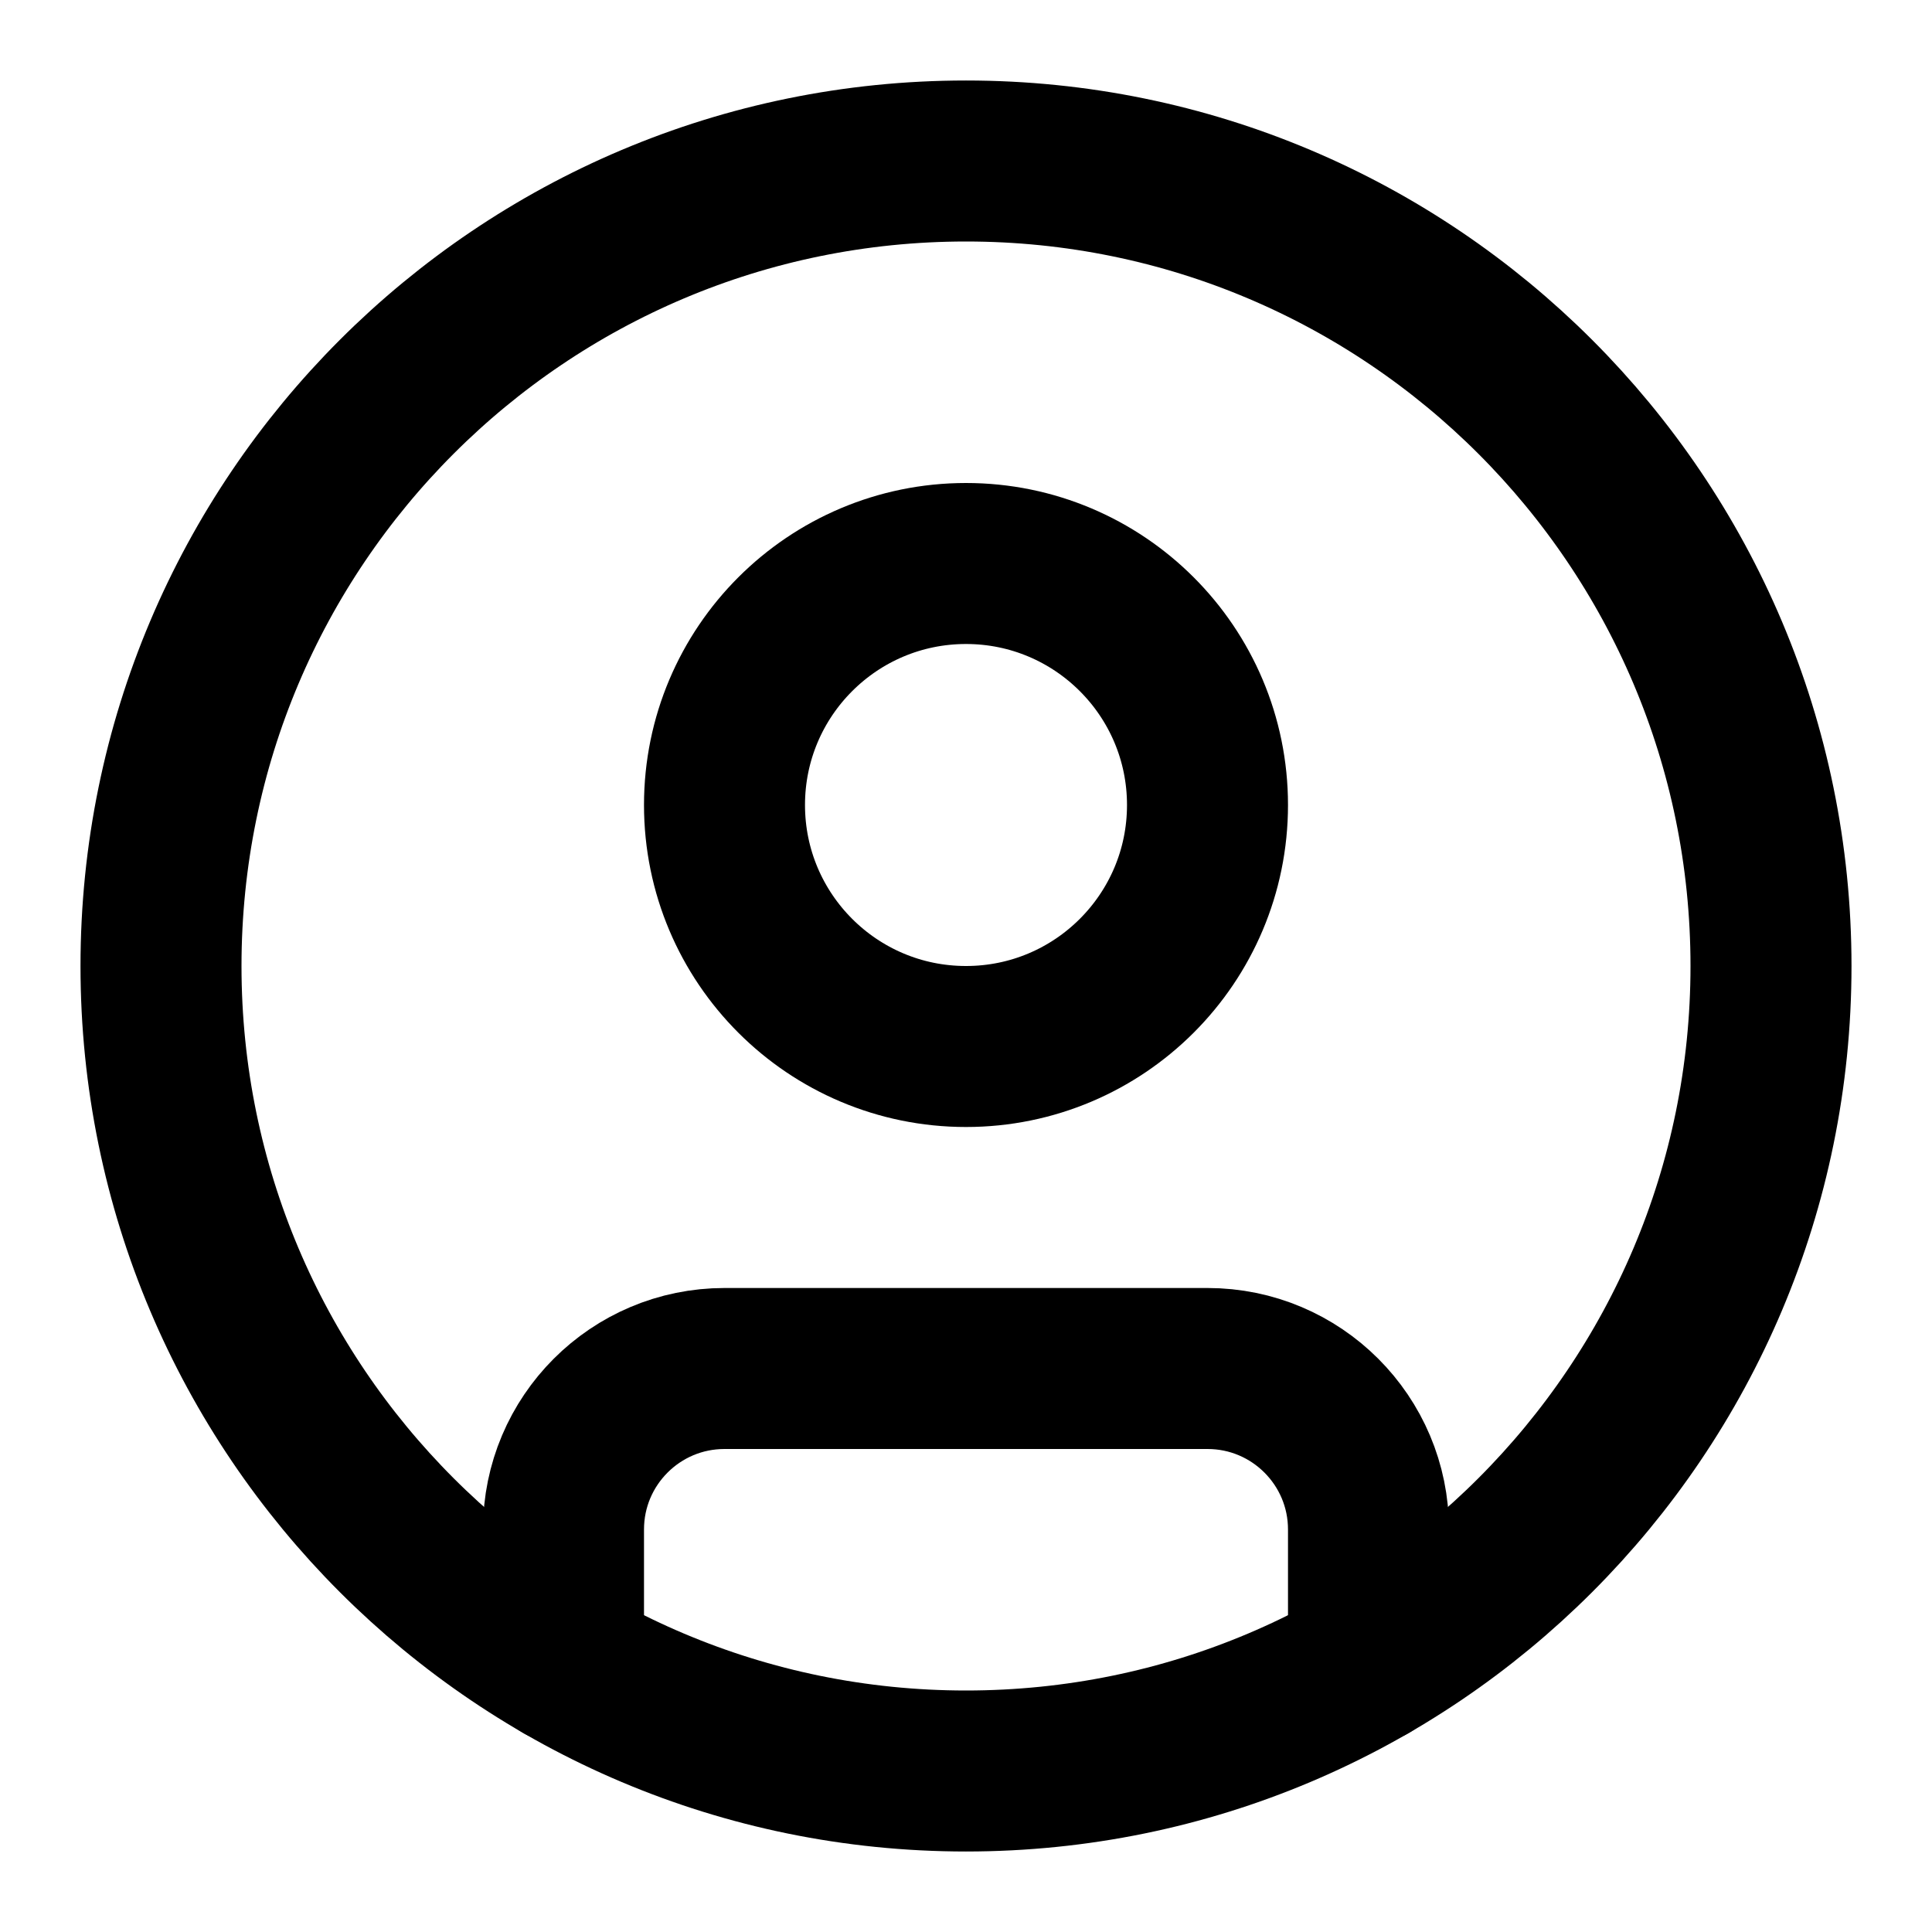
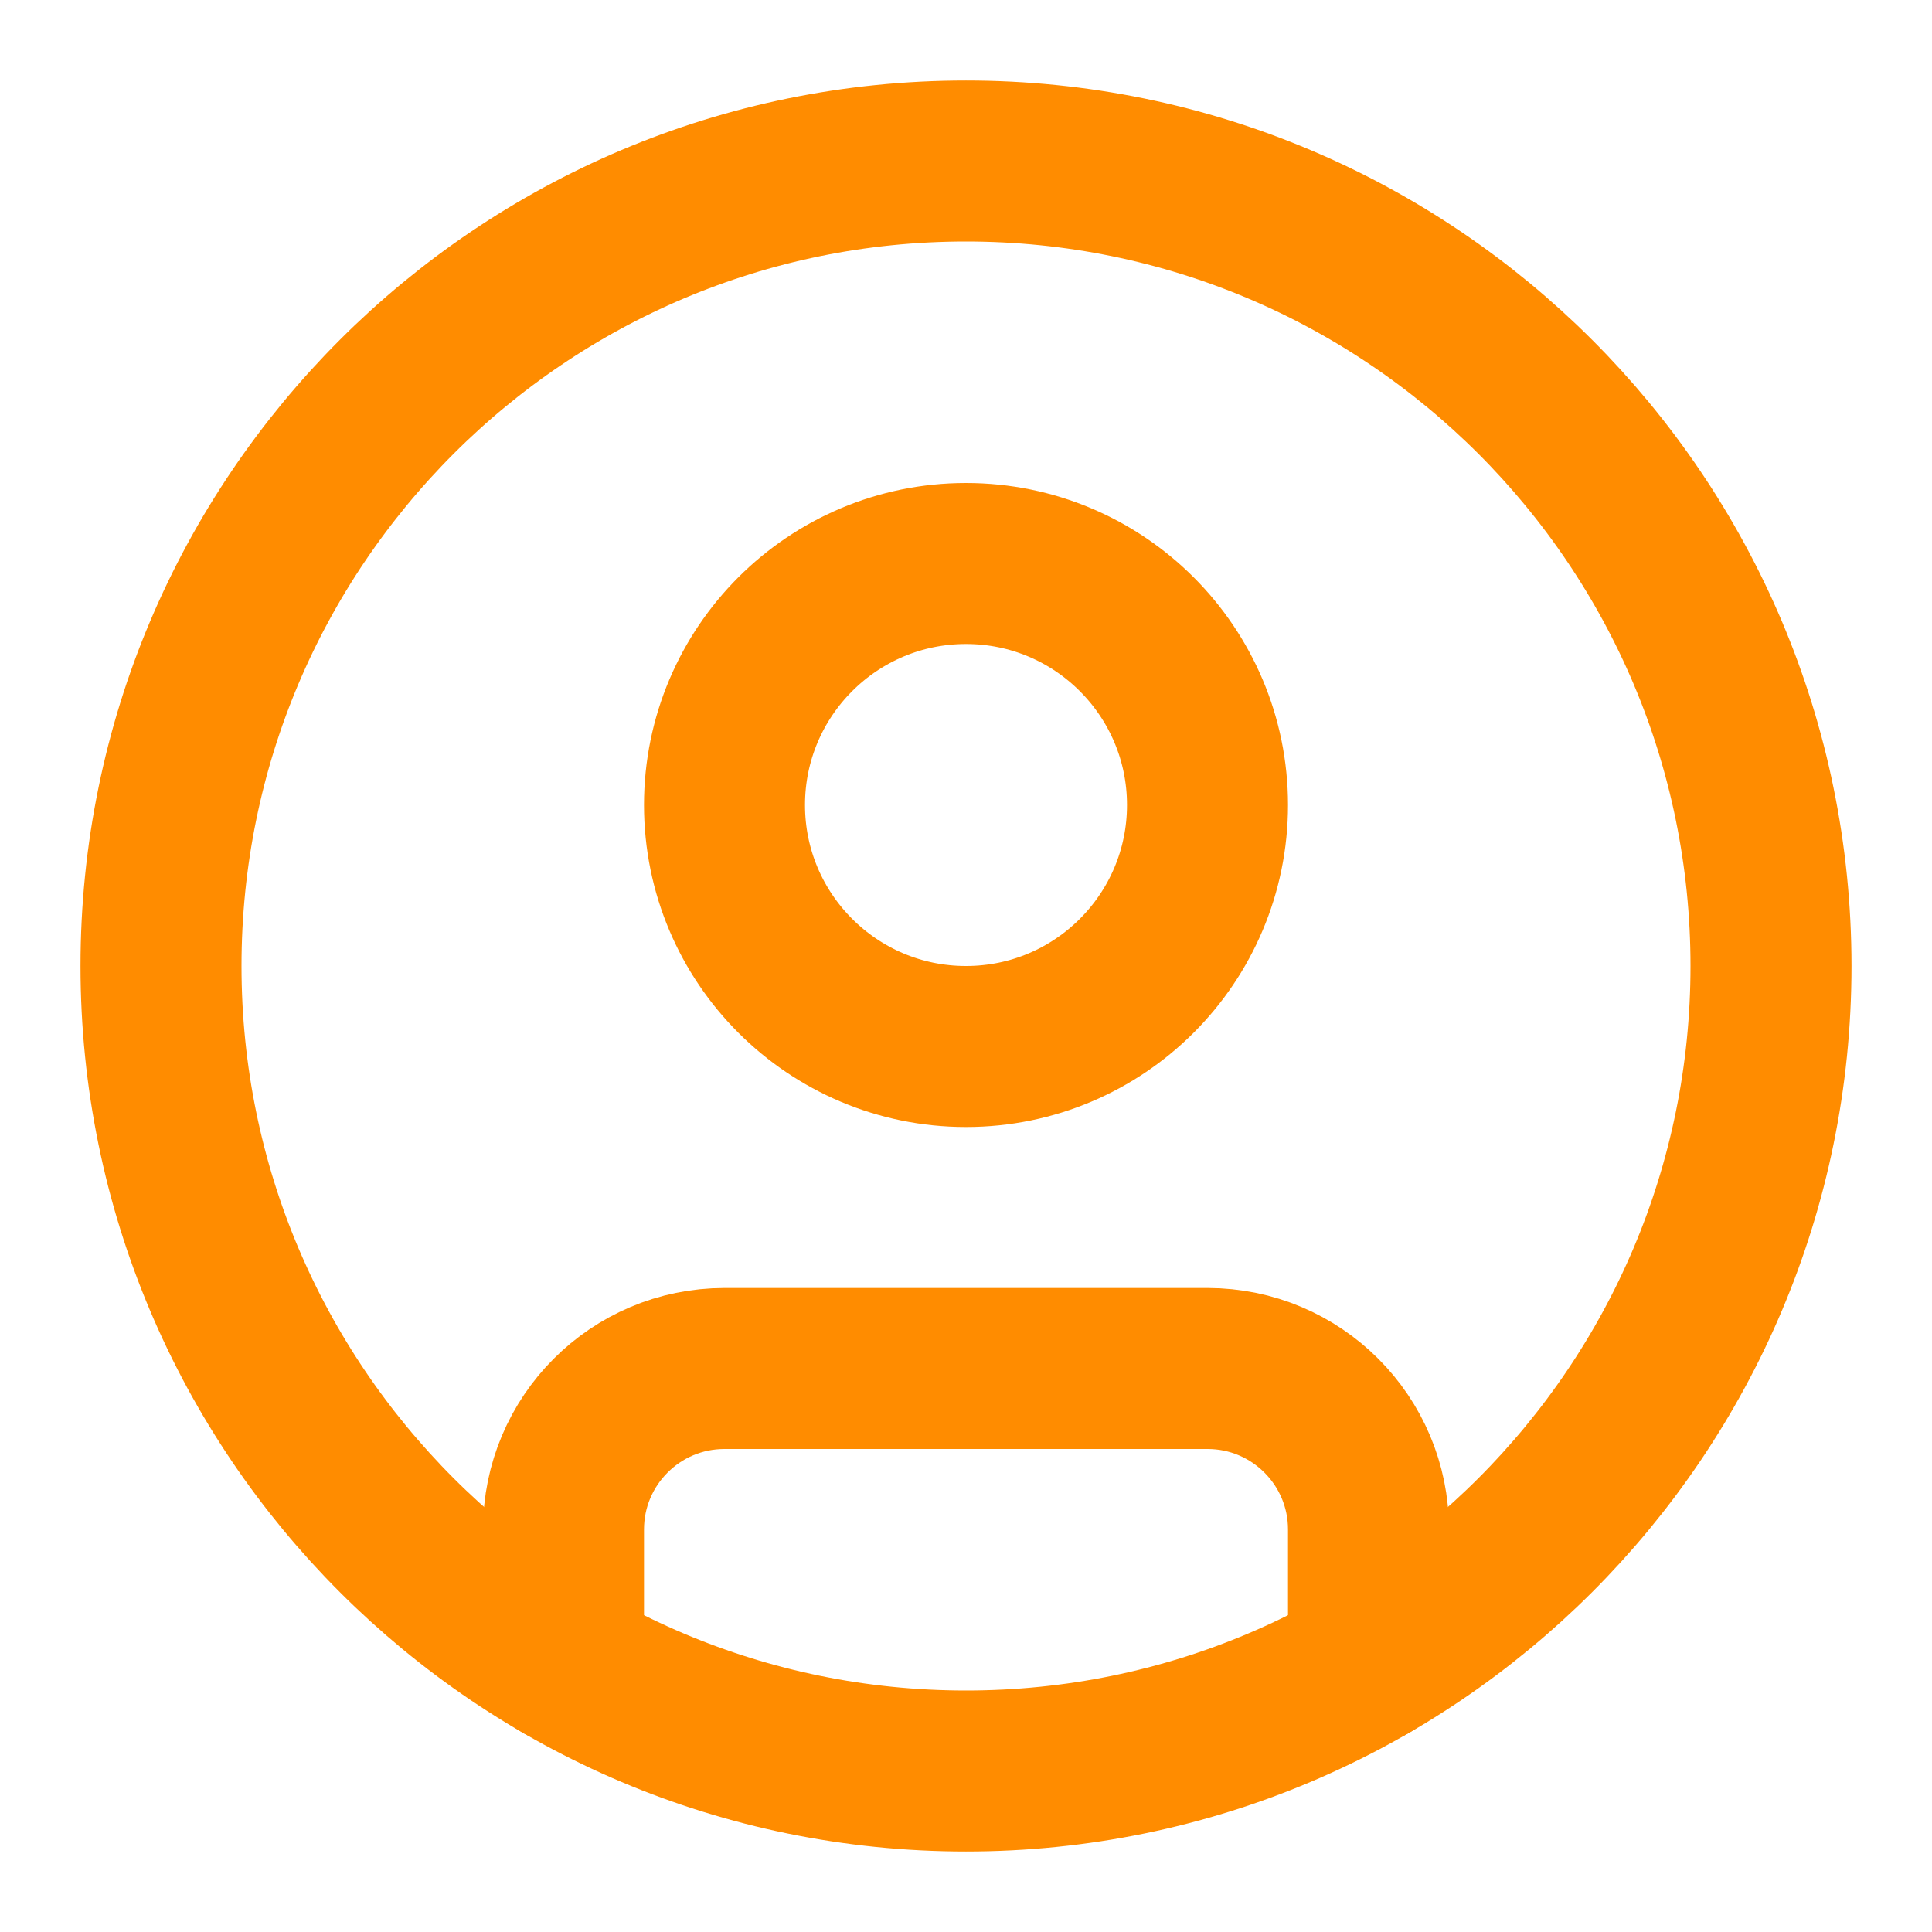
- <svg xmlns="http://www.w3.org/2000/svg" width="24" height="24" viewBox="0 0 24 24" fill="none" stroke="currentColor" stroke-width="2" stroke-linecap="round" stroke-linejoin="round" class="lucide lucide-circle-user">
+ <svg xmlns="http://www.w3.org/2000/svg" width="24" height="24" viewBox="0 0 24 24" fill="none" stroke="darkorange" stroke-width="2" stroke-linecap="round" stroke-linejoin="round" class="lucide lucide-circle-user">
  <circle cx="12" cy="12" r="10" />
  <circle cx="12" cy="10" r="3" />
  <path d="M7 20.662V19a2 2 0 0 1 2-2h6a2 2 0 0 1 2 2v1.662" />
</svg>
